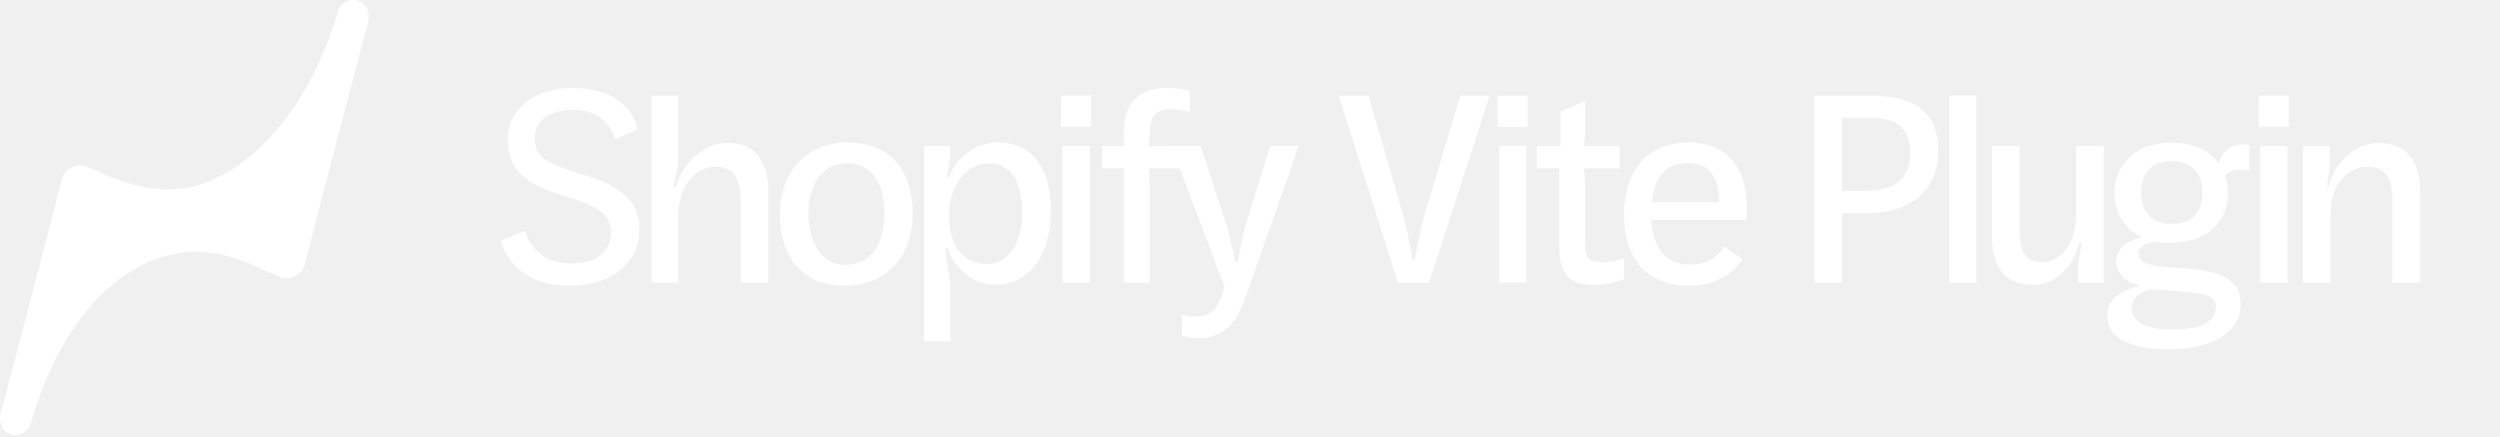
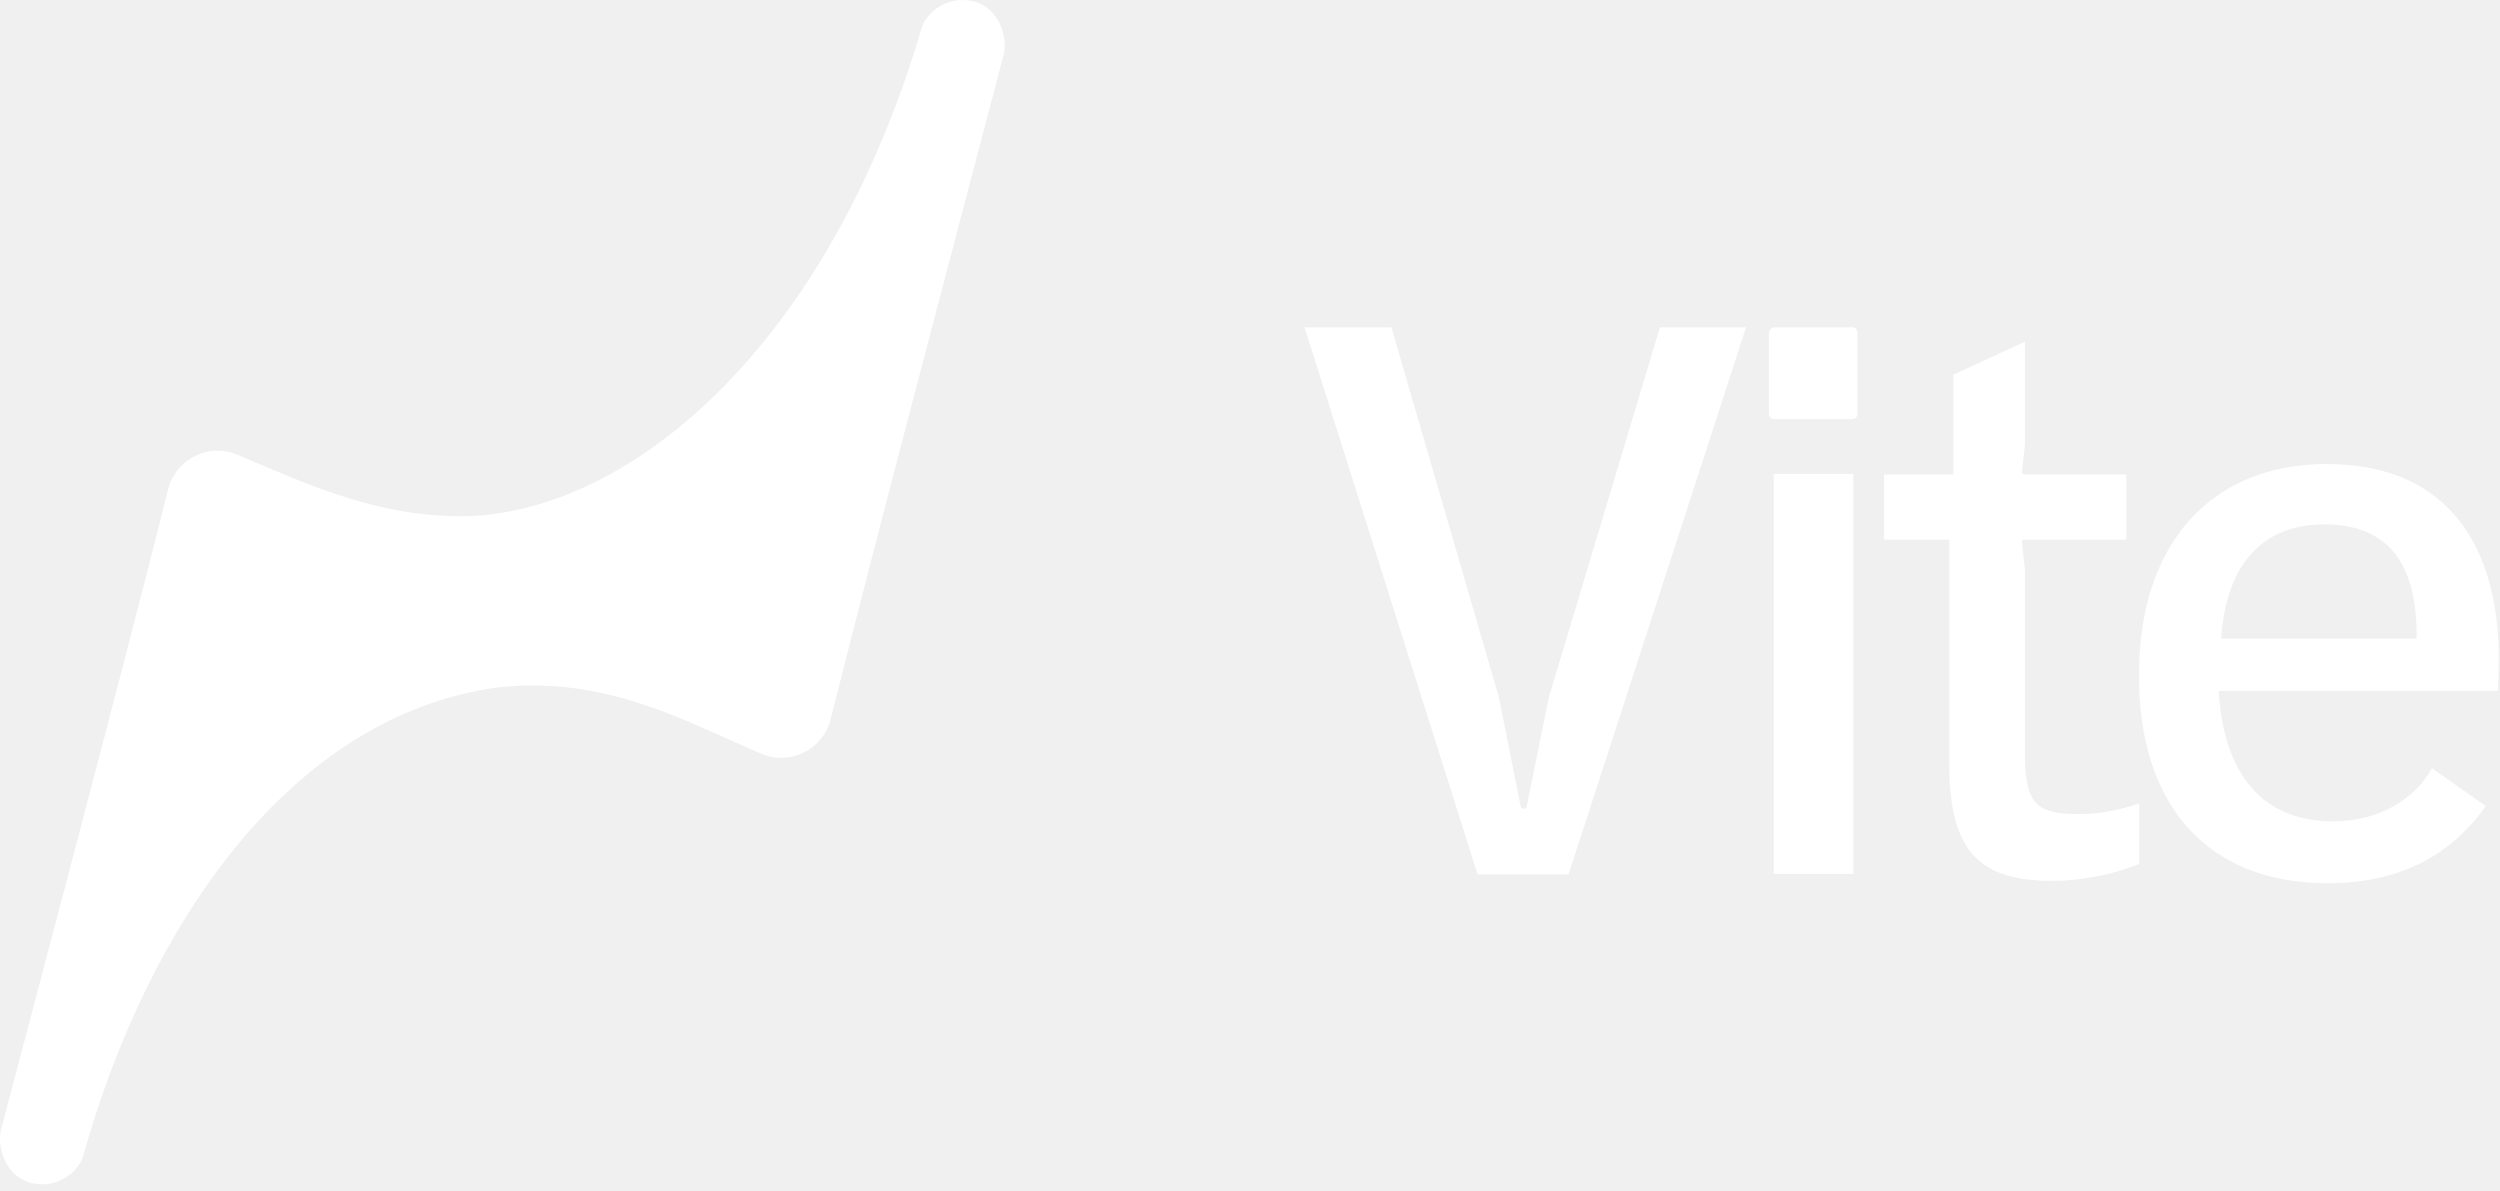
- <svg xmlns="http://www.w3.org/2000/svg" fill="none" viewBox="0 0 246 43">
-   <path fill="#fff" d="M36.274 1.936c-.002.034-4.669 17.65-6.262 24.05a1.83 1.83 0 0 1-.448.821c-.275.292-.64.486-1.031.553a1.823 1.823 0 0 1-1.023-.117c-2.684-1.136-5.596-2.85-9.57-2.395-7.47 1.04-12.603 8.59-14.929 16.881-.101.495-.823 1.232-1.81 1.04a1.26 1.26 0 0 1-.105-.024c-.58-.156-.91-.632-1.04-1.116a1.711 1.711 0 0 1-.037-.765c.001-.034 4.454-16.776 6.048-23.175a1.83 1.83 0 0 1 .45-.823c.274-.29.638-.485 1.031-.552a1.83 1.83 0 0 1 1.022.118c2.684 1.136 5.266 2.346 8.57 2.213 5.885-.363 12.803-6.3 16.142-17.574.1-.495.822-1.23 1.81-1.04a1.4 1.4 0 0 1 .105.024c.58.156.91.632 1.04 1.115.072.272.082.545.038.767l-.001-.001Z" />
-   <g fill="#fff" clip-path="url(#a)">
-     <path d="M62.92 22.567c0 1.637-.662 3.032-1.913 4.034-1.24.992-2.947 1.517-4.937 1.517-1.748 0-3.221-.381-4.379-1.133-1.168-.758-1.98-1.874-2.419-3.318l2.402-.961c.599 2.051 2.238 3.225 4.512 3.225 1.195 0 2.19-.28 2.88-.811.693-.535 1.06-1.308 1.06-2.235 0-1.983-1.548-2.673-4.834-3.677-3.306-1.028-5.35-2.306-5.322-5.497 0-2.98 2.627-5.062 6.389-5.062 1.71 0 3.136.358 4.235 1.066 1.08.695 1.817 1.707 2.19 3.012l-2.29.986c-.269-.938-.752-1.66-1.436-2.15-.699-.5-1.607-.755-2.7-.755-1.16 0-2.125.279-2.79.805-.612.484-.948 1.168-.948 1.924 0 .954.268 1.553.927 2.065.702.546 1.861.97 3.387 1.438 1.528.465 3.098 1.018 4.24 1.909 1.174.916 1.745 2.1 1.745 3.618ZM66.733 9.42v6.6c0 .25-.326 1.756-.43 2.237a.122.122 0 0 0 .235.06c.649-2.187 2.582-4.246 5.013-4.246 2.625 0 4.06 1.624 4.06 4.872v8.878h-2.734v-8.202c0-2.354-.92-3.22-2.49-3.22-1.922 0-3.6 1.84-3.654 4.817v6.605h-2.598V9.419h2.598ZM83.207 28.119c-4.222 0-6.469-2.761-6.469-7.038 0-4.005 2.463-7.064 6.659-7.064 4.195 0 6.415 2.76 6.415 6.956 0 4.196-2.545 7.146-6.605 7.146Zm.054-2.058c2.41 0 3.763-2.003 3.763-5.034 0-3.03-1.272-4.953-3.682-4.953-2.409 0-3.789 2.003-3.789 4.953s1.3 5.034 3.708 5.034ZM97.931 28.01c-2.188 0-3.94-1.55-4.664-3.513a.13.13 0 0 0-.251.064l.503 3.314v5.71h-2.598V14.369h2.571v1.137l-.3 1.773a.116.116 0 0 0 .222.061c.697-1.782 2.491-3.322 4.734-3.322 3.437 0 5.251 2.517 5.251 6.713 0 4.682-2.328 7.28-5.467 7.28Zm-.785-2.03c2.111 0 3.438-2.11 3.438-5.034 0-3.086-1.083-4.872-3.384-4.872-2.3 0-3.79 2.571-3.79 4.71v.73c0 2.545 1.3 4.467 3.736 4.467ZM104.589 12.484c-.136 0-.19-.08-.19-.19V9.616c0-.135.081-.216.217-.216h2.598c.109 0 .163.08.163.216v2.68c0 .108-.054.19-.163.19h-2.625Zm-.027 15.337V14.369h2.68V27.82h-2.68ZM108.424 16.561V14.37h2.165v-1.334c0-2.842 1.408-4.386 4.25-4.386 1.028 0 1.705.163 2.246.298v2.057c-.514-.162-1.137-.243-1.759-.243-1.624 0-2.192.65-2.192 2.464v.034l-.081 1.11h3.139v2.192h-3.139l.081 1.218v10.042h-2.545v-11.26h-2.165Z" />
-     <path d="M117.868 33.289c-.568 0-1.272-.163-1.57-.298v-2.003c.379.08.948.162 1.381.162 1.516 0 2.192-.73 2.815-2.95l-5.224-13.831h2.869l2.706 8.201.709 3.149a.126.126 0 0 0 .246-.003l.643-3.146 2.544-8.201h2.815l-5.197 14.751c-.866 2.463-2.057 4.168-4.737 4.168ZM137.558 27.821 131.736 9.42h2.923l3.616 12.447.73 3.665a.105.105 0 0 0 .205 0l.743-3.665 3.738-12.447h2.896l-5.971 18.402h-3.058ZM147.544 12.505c-.135 0-.19-.081-.19-.19v-2.68c0-.135.082-.216.217-.216h2.598c.109 0 .163.081.163.217v2.68c0 .108-.054.189-.163.189h-2.625Zm-.027 15.296V14.349h2.68V27.8h-2.68ZM151.229 16.561V14.37h2.327v-3.357l2.409-1.109v3.464l-.099.923a.07.07 0 0 0 .071.079h3.439v2.192h-3.447a.065.065 0 0 0-.064.072l.101.957v6.117c0 1.732.352 2.084 1.813 2.084.704 0 1.354-.135 2.03-.352v2.03a8.141 8.141 0 0 1-2.923.569c-2.463 0-3.464-1.002-3.464-3.925V16.56h-2.193ZM166.165 28.119c-4.088 0-6.388-2.653-6.361-7.038 0-4.385 2.436-7.064 6.307-7.064 4.141 0 5.819 2.842 5.791 6.631l-.027 1.002h-9.392c.19 3.059 1.678 4.385 3.844 4.385 1.569 0 2.76-.758 3.329-1.786l1.813 1.272c-1.028 1.461-2.68 2.598-5.305 2.598h.001Zm-.136-12.072c-1.841 0-3.275 1.082-3.464 3.843h6.577v-.108c0-2.274-.839-3.736-3.113-3.736ZM178.532 27.82V9.42h5.63c4.575 0 6.577 1.894 6.577 5.494 0 3.6-2.598 6.063-7.01 6.063h-2.463v6.843h-2.734Zm2.734-16.235v7.2h2.382c3.058 0 4.303-1.543 4.303-3.6 0-2.599-1.11-3.6-4.276-3.6h-2.409ZM191.827 27.821V9.405h2.652v18.416h-2.652ZM200.135 28.038c-2.869 0-4.141-1.706-4.141-4.98v-8.69h2.734v8.256c0 2.274.677 3.167 2.246 3.167 1.787 0 3.194-1.786 3.302-4.276v-7.146h2.734V27.82h-2.544v-1.57l.342-2.227a.12.12 0 0 0-.238-.04c-.249 1.387-1.819 4.08-4.435 4.053ZM213.555 23.896c-.542 0-1.056-.027-1.543-.135-1.002.162-1.57.622-1.57 1.11 0 .676.433 1.136 2.03 1.326.785.08 2.463.243 3.384.297 3.085.352 4.628 1.245 4.628 3.465 0 2.544-2.544 4.412-6.983 4.412h-.217c-4.087 0-5.928-1.327-5.928-3.357 0-1.346 1.135-2.436 3.151-2.865.034-.007.034-.055 0-.063-1.328-.303-2.258-1.176-2.258-2.35 0-1.174.808-1.946 2.449-2.358.032-.008.036-.052.006-.066-1.677-.826-2.645-2.426-2.645-4.288 0-2.843 2.057-4.98 5.603-4.98 2.166 0 3.762.784 4.683 2.056.324-1.353 1.245-1.894 2.436-1.894.216 0 .46.054.541.08v2.545c-.109-.054-.325-.135-.677-.135-.568 0-1.245.108-1.705.568.189.514.298 1.056.298 1.651 0 2.95-2.03 4.98-5.684 4.98l.001.001Zm.162-1.867c2.111 0 3.005-1.3 3.005-3.086 0-1.786-.92-3.086-3.059-3.086-2.138 0-2.977 1.408-2.977 3.113s.92 3.059 3.031 3.059Zm1.272 6.685c-.839-.108-2.273-.19-3.275-.243-1.299.27-1.976.974-1.949 1.894 0 1.218 1.3 2.057 3.871 2.057h.298c3.085 0 4.114-1.055 4.114-2.246 0-1.056-1.164-1.272-3.059-1.462ZM222.433 12.484c-.136 0-.19-.08-.19-.19V9.616c0-.135.081-.216.217-.216h2.598c.108 0 .162.08.162.216v2.68c0 .108-.054.19-.162.19h-2.625Zm-.027 15.337V14.369h2.679V27.82h-2.679ZM229.237 14.369v1.84c0 .256-.198 1.609-.254 1.985a.085.085 0 0 0 .165.037c.64-2.195 2.494-4.16 4.907-4.16 2.653 0 4.088 1.678 4.088 4.926v8.824h-2.734v-8.2c0-2.356-.92-3.222-2.463-3.222-1.922 0-3.573 1.705-3.627 4.602v6.82h-2.707V14.37h2.626-.001Z" />
-   </g>
-   <defs>
-     <clipPath id="a">
-       <path fill="#fff" d="M49.27 8.65H245.99V34.37H49.27z" />
-     </clipPath>
-   </defs>
+ <svg xmlns="http://www.w3.org/2000/svg" width="231" height="110" fill="none">
+   <path fill="#fff" d="M92.767 4.95c-.005.086-11.938 45.128-16.01 61.488a4.678 4.678 0 0 1-1.147 2.102 4.743 4.743 0 0 1-2.636 1.415 4.663 4.663 0 0 1-2.614-.302c-6.864-2.902-14.307-7.283-24.47-6.122C26.79 66.189 13.667 85.493 7.72 106.694c-.26 1.263-2.104 3.148-4.63 2.658a3.632 3.632 0 0 1-.265-.062c-1.486-.399-2.328-1.616-2.66-2.853-.187-.692-.211-1.393-.096-1.956.004-.086 11.39-42.893 15.464-59.253a4.68 4.68 0 0 1 1.149-2.104 4.751 4.751 0 0 1 2.638-1.413c.85-.144 1.75-.06 2.612.304 6.864 2.902 13.465 5.997 21.912 5.656 15.048-.927 32.734-16.108 41.273-44.933.257-1.264 2.101-3.146 4.627-2.658.09.018.18.038.268.062 1.483.4 2.328 1.616 2.658 2.851.186.694.21 1.393.098 1.96l-.002-.002ZM136.53 80.797l-15.992-50.553h8.031l9.931 34.194 2.005 10.066a.288.288 0 0 0 .565.002l2.041-10.068 10.267-34.194h7.956l-16.401 50.552h-8.403ZM163.966 38.721c-.372 0-.521-.222-.521-.52v-7.36c0-.373.223-.595.595-.595h7.138c.297 0 .446.222.446.594v7.362c0 .298-.149.52-.446.52h-7.212Zm-.075 42.02V43.789h7.362v36.955h-7.362v-.001ZM174.09 49.865v-6.023h6.395v-9.22l6.618-3.049v9.518l-.274 2.534a.196.196 0 0 0 .195.217h9.448v6.023h-9.468a.178.178 0 0 0-.177.197l.277 2.629v16.804c0 4.759.967 5.725 4.982 5.725 1.933 0 3.718-.372 5.577-.966v5.576c-2.157.893-5.205 1.562-8.03 1.562-6.766 0-9.517-2.752-9.517-10.782V49.865h-6.026ZM215.118 81.614c-11.228 0-17.548-7.287-17.474-19.332 0-12.046 6.693-19.407 17.325-19.407 11.376 0 15.987 7.808 15.911 18.218l-.074 2.75h-25.801c.52 8.403 4.61 12.047 10.558 12.047 4.312 0 7.584-2.082 9.145-4.907l4.982 3.494c-2.825 4.016-7.361 7.138-14.574 7.138l.002-.001Zm-.372-33.163c-5.057 0-8.997 2.974-9.518 10.558h18.068v-.298c0-6.245-2.305-10.261-8.55-10.261Z" />
</svg>
